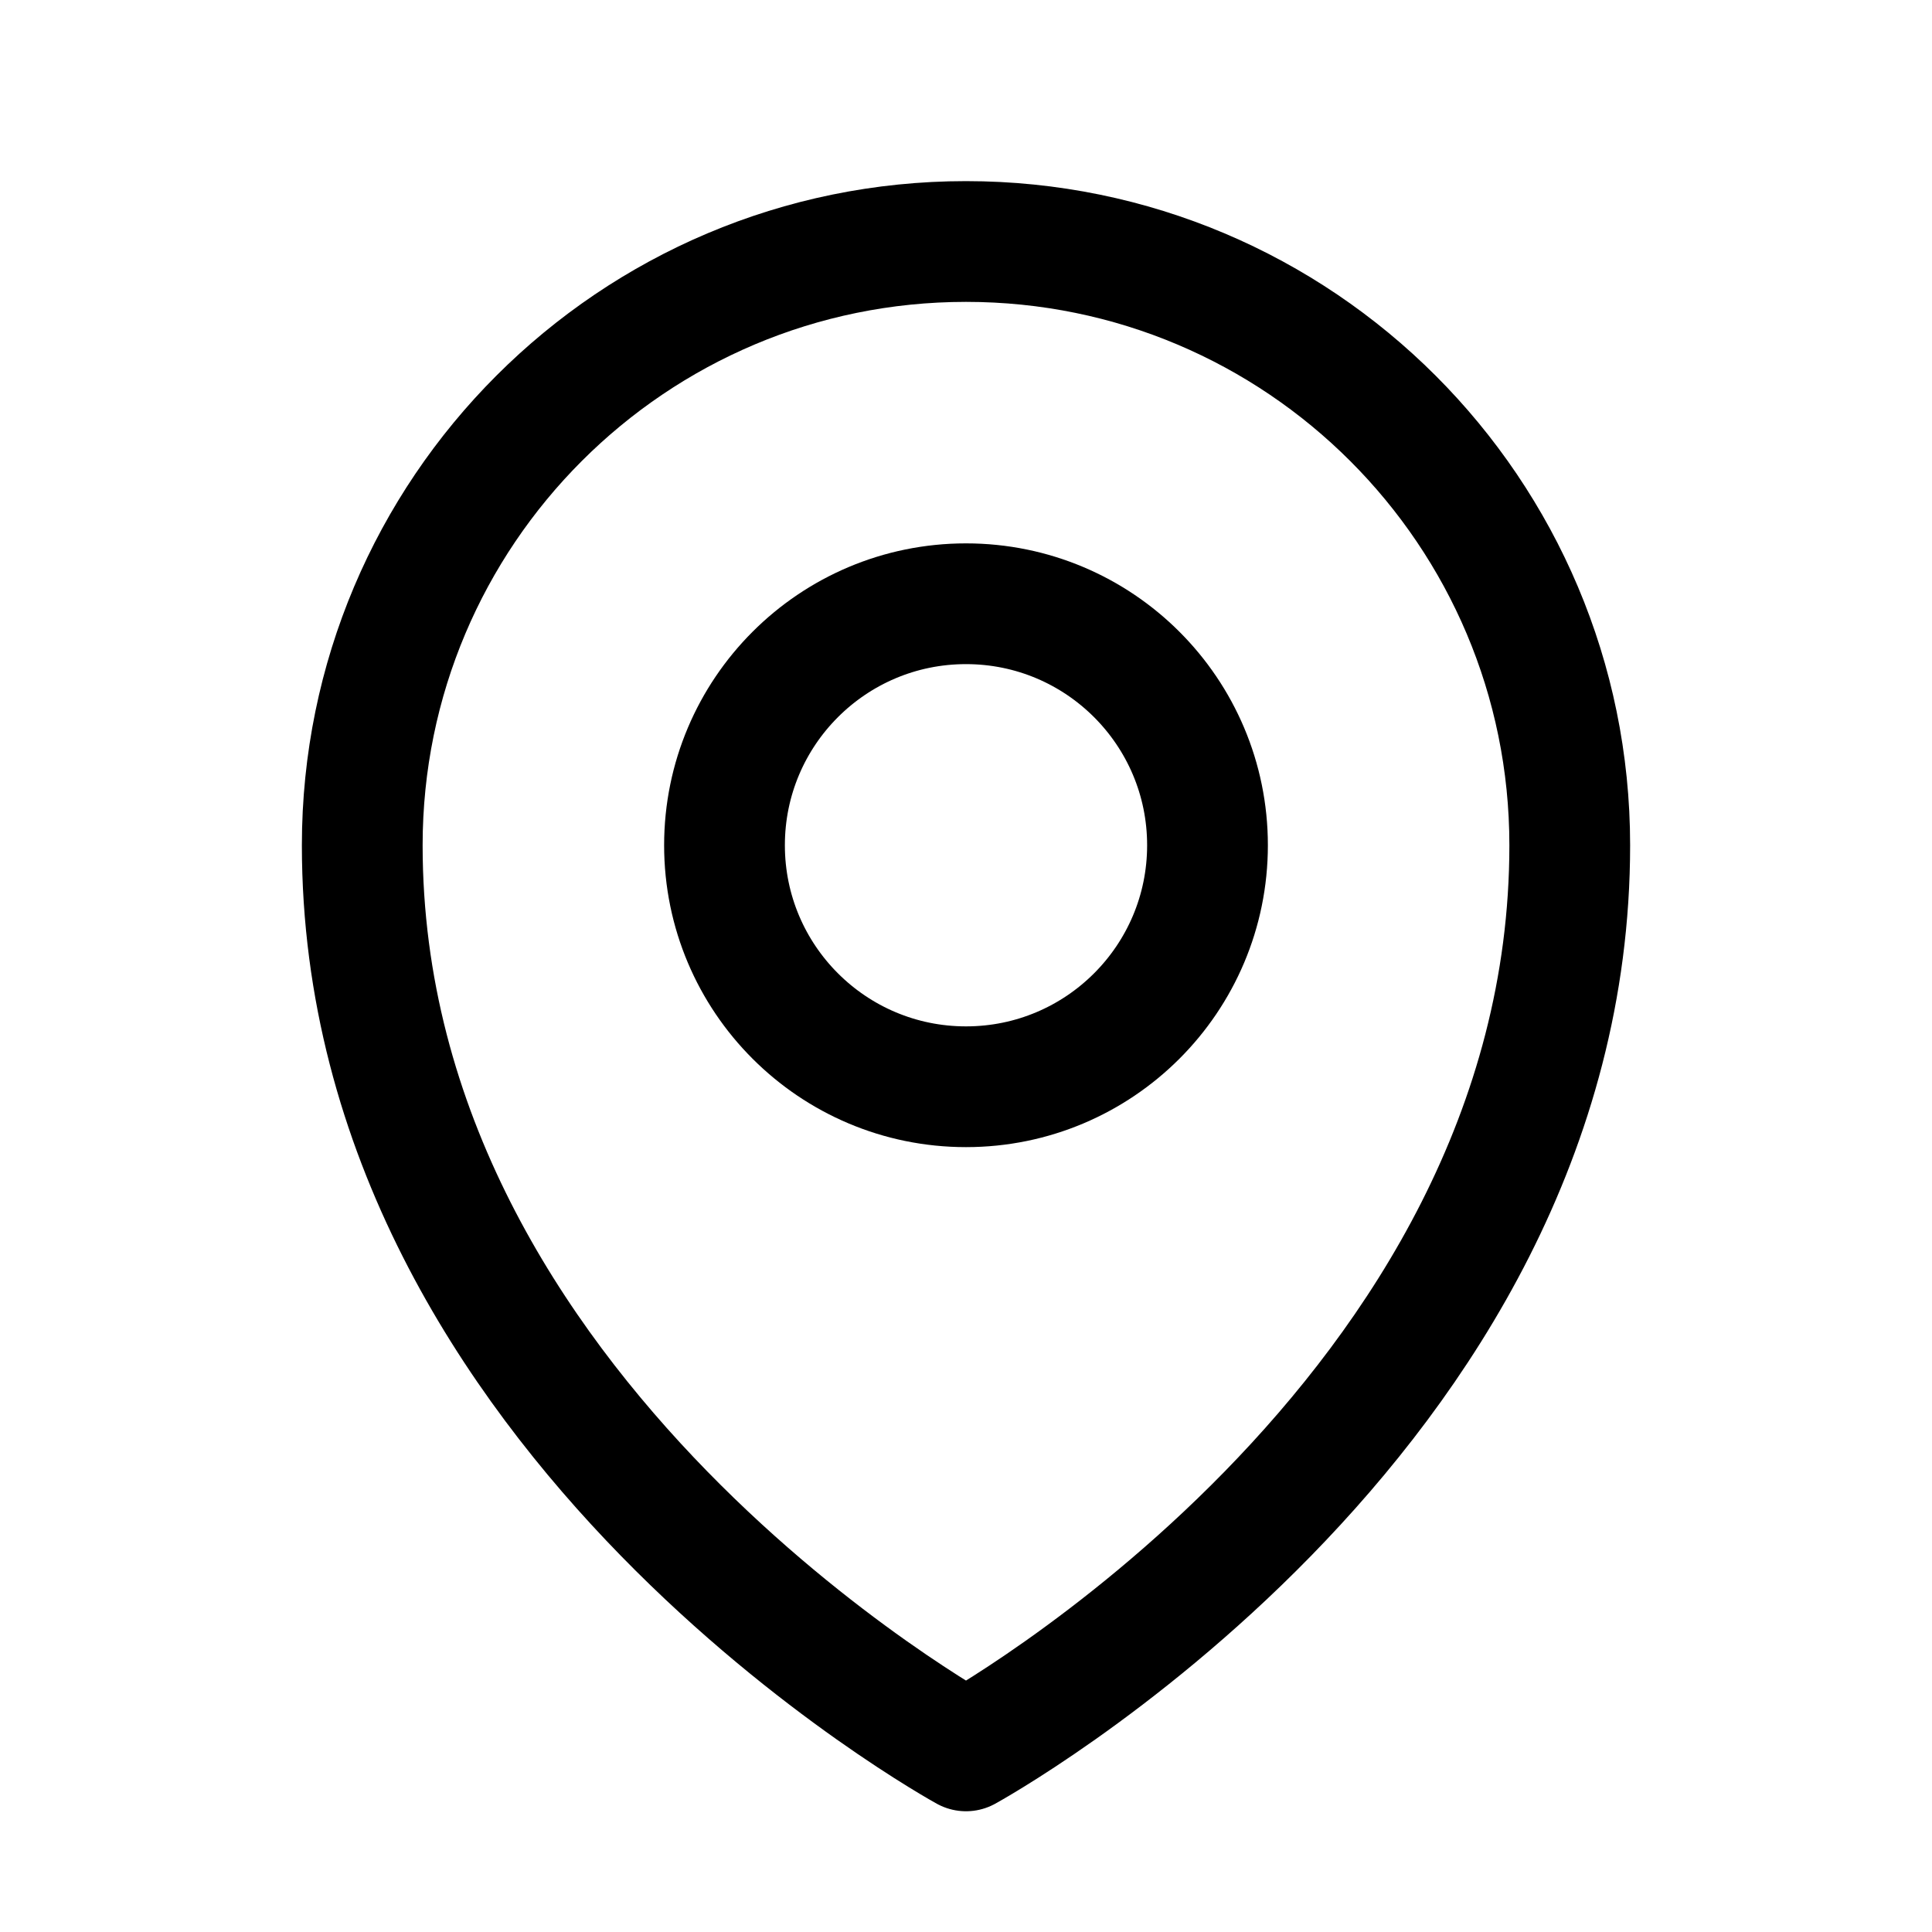
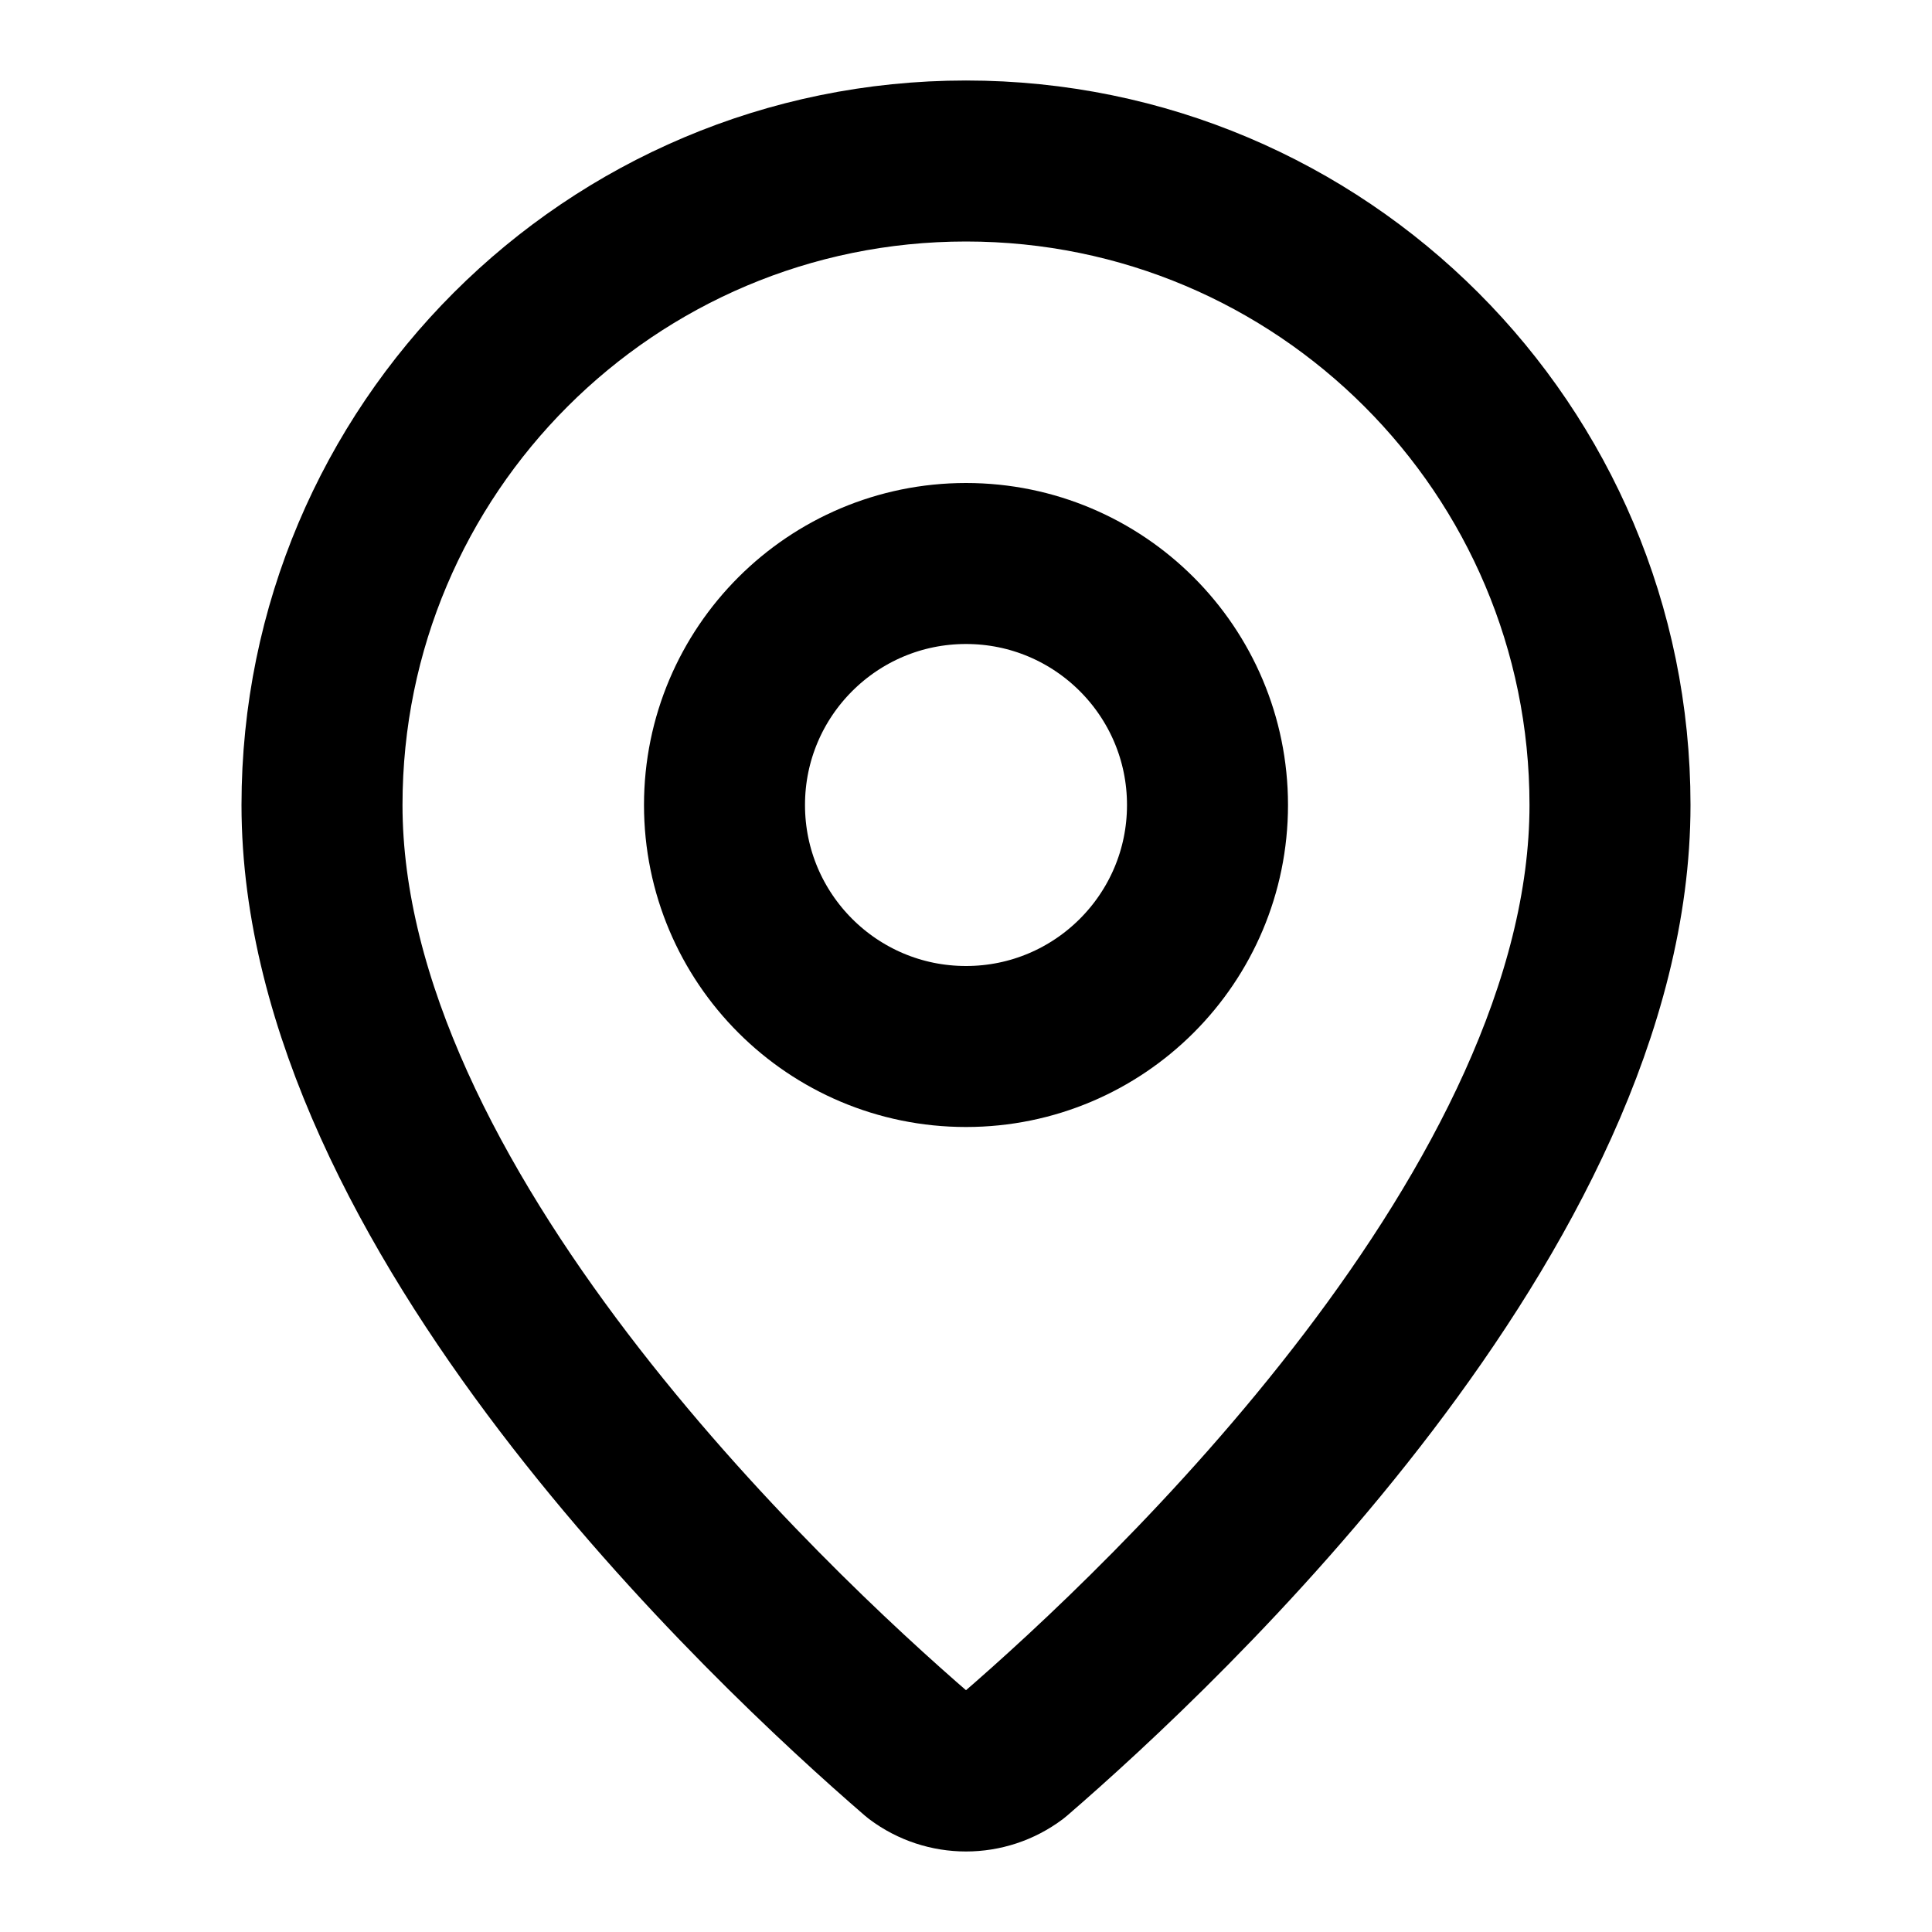
- <svg xmlns="http://www.w3.org/2000/svg" fill="none" viewBox="0 0 24 24" stroke-width="1.5" stroke="currentColor" aria-hidden="true" data-slot="icon">
-   <path stroke-linecap="round" stroke-linejoin="round" d="M15 10.5a3 3 0 1 1-6 0 3 3 0 0 1 6 0Z" />
-   <path stroke-linecap="round" stroke-linejoin="round" d="M19.5 10.5c0 7.142-7.5 11.25-7.5 11.25S4.5 17.642 4.5 10.5a7.5 7.5 0 1 1 15 0Z" />
+ <svg xmlns="http://www.w3.org/2000/svg" class="lucide lucide-map-pin" width="24" height="24" viewBox="0 0 24 24" fill="none" stroke="currentColor" stroke-width="2" stroke-linecap="round" stroke-linejoin="round">
+   <path d="M20 10c0 4.993-5.539 10.193-7.399 11.799a1 1 0 0 1-1.202 0C9.539 20.193 4 14.993 4 10a8 8 0 0 1 16 0" />
+   <circle cx="12" cy="10" r="3" />
</svg>
